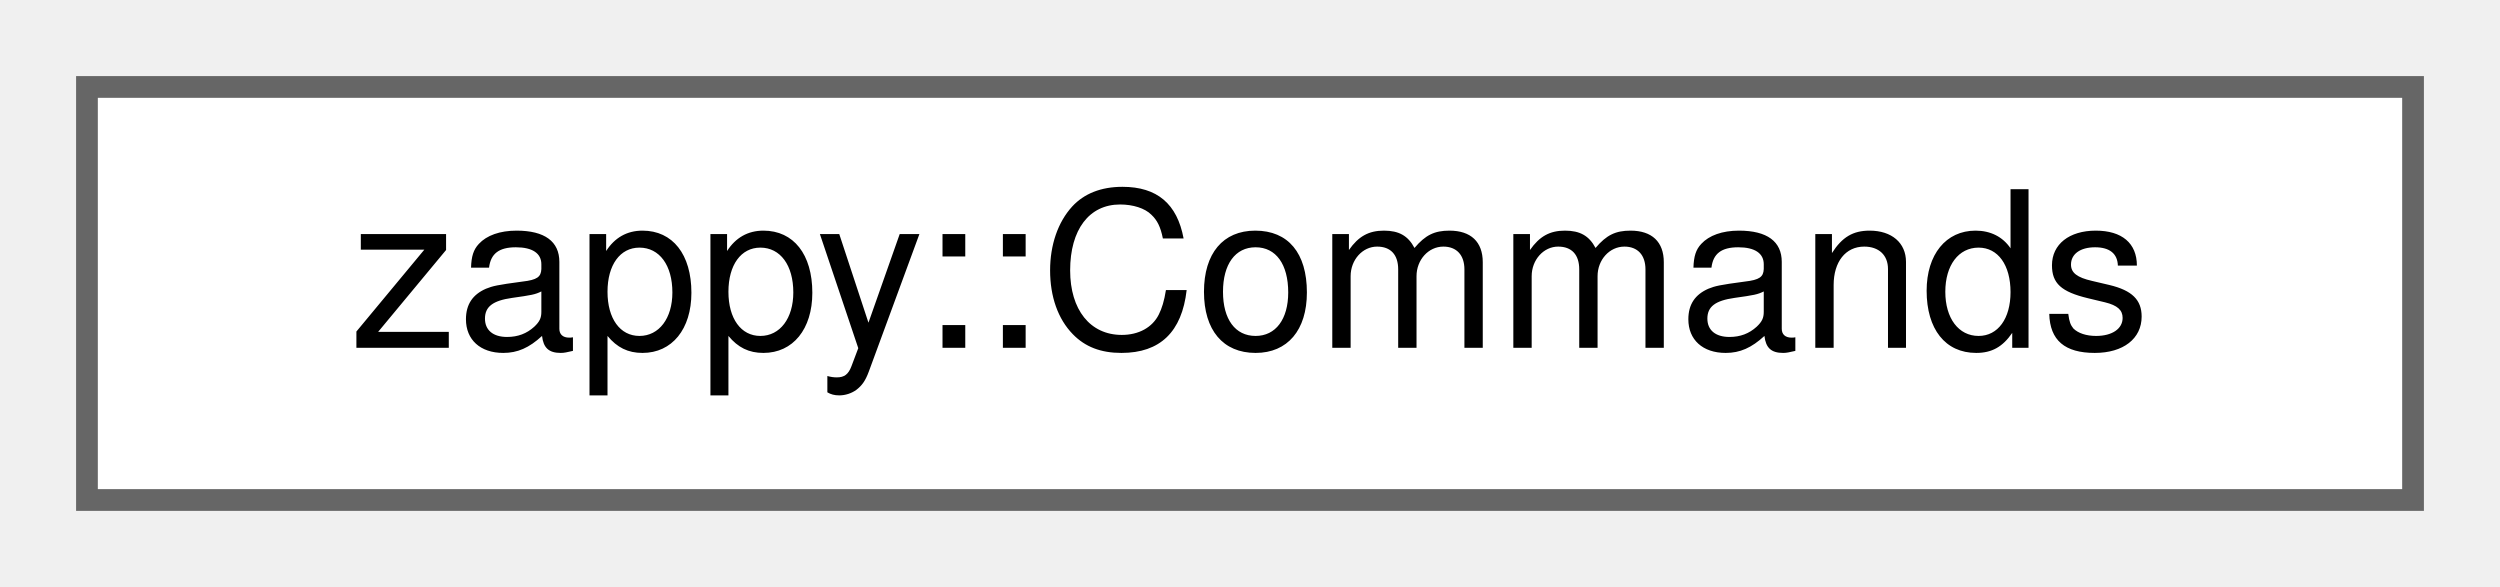
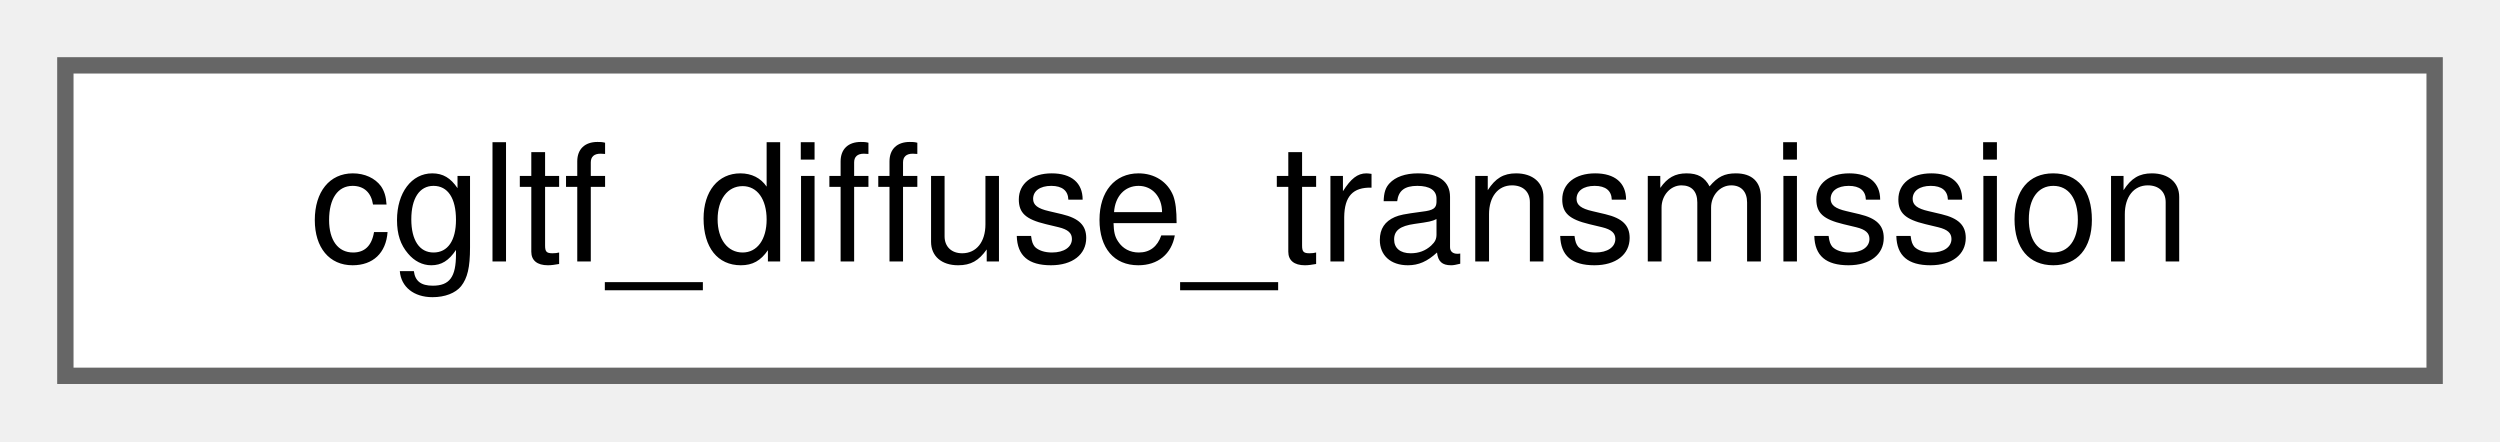
- <svg xmlns="http://www.w3.org/2000/svg" xmlns:xlink="http://www.w3.org/1999/xlink" width="115pt" height="27pt" viewBox="0.00 0.00 115.00 27.00">
+ <svg xmlns="http://www.w3.org/2000/svg" xmlns:xlink="http://www.w3.org/1999/xlink" width="153pt" height="27pt" viewBox="0.00 0.00 153.00 27.00">
  <g id="graph0" class="graph" transform="scale(1 1) rotate(0) translate(4 23)">
    <g id="Node000000" class="node">
      <g id="a_Node000000">
-         <a xlink:href="classzappy_1_1Commands.html" target="_top" xlink:title="Implements every protocol command's effect on the world.">
-           <polygon fill="white" stroke="#666666" points="107,-19 0,-19 0,0 107,0 107,-19" />
-           <text text-anchor="middle" x="53.5" y="-7" font-family="Helvetica,sans-Serif" font-size="10.00">zappy::Commands</text>
+         <a xlink:href="structcgltf__diffuse__transmission.html" target="_top" xlink:title=" ">
+           <polygon fill="white" stroke="#666666" points="145,-19 0,-19 0,0 145,0 145,-19" />
+           <text text-anchor="middle" x="72.5" y="-7" font-family="Helvetica,sans-Serif" font-size="10.00">cgltf_diffuse_transmission</text>
        </a>
      </g>
    </g>
  </g>
</svg>
